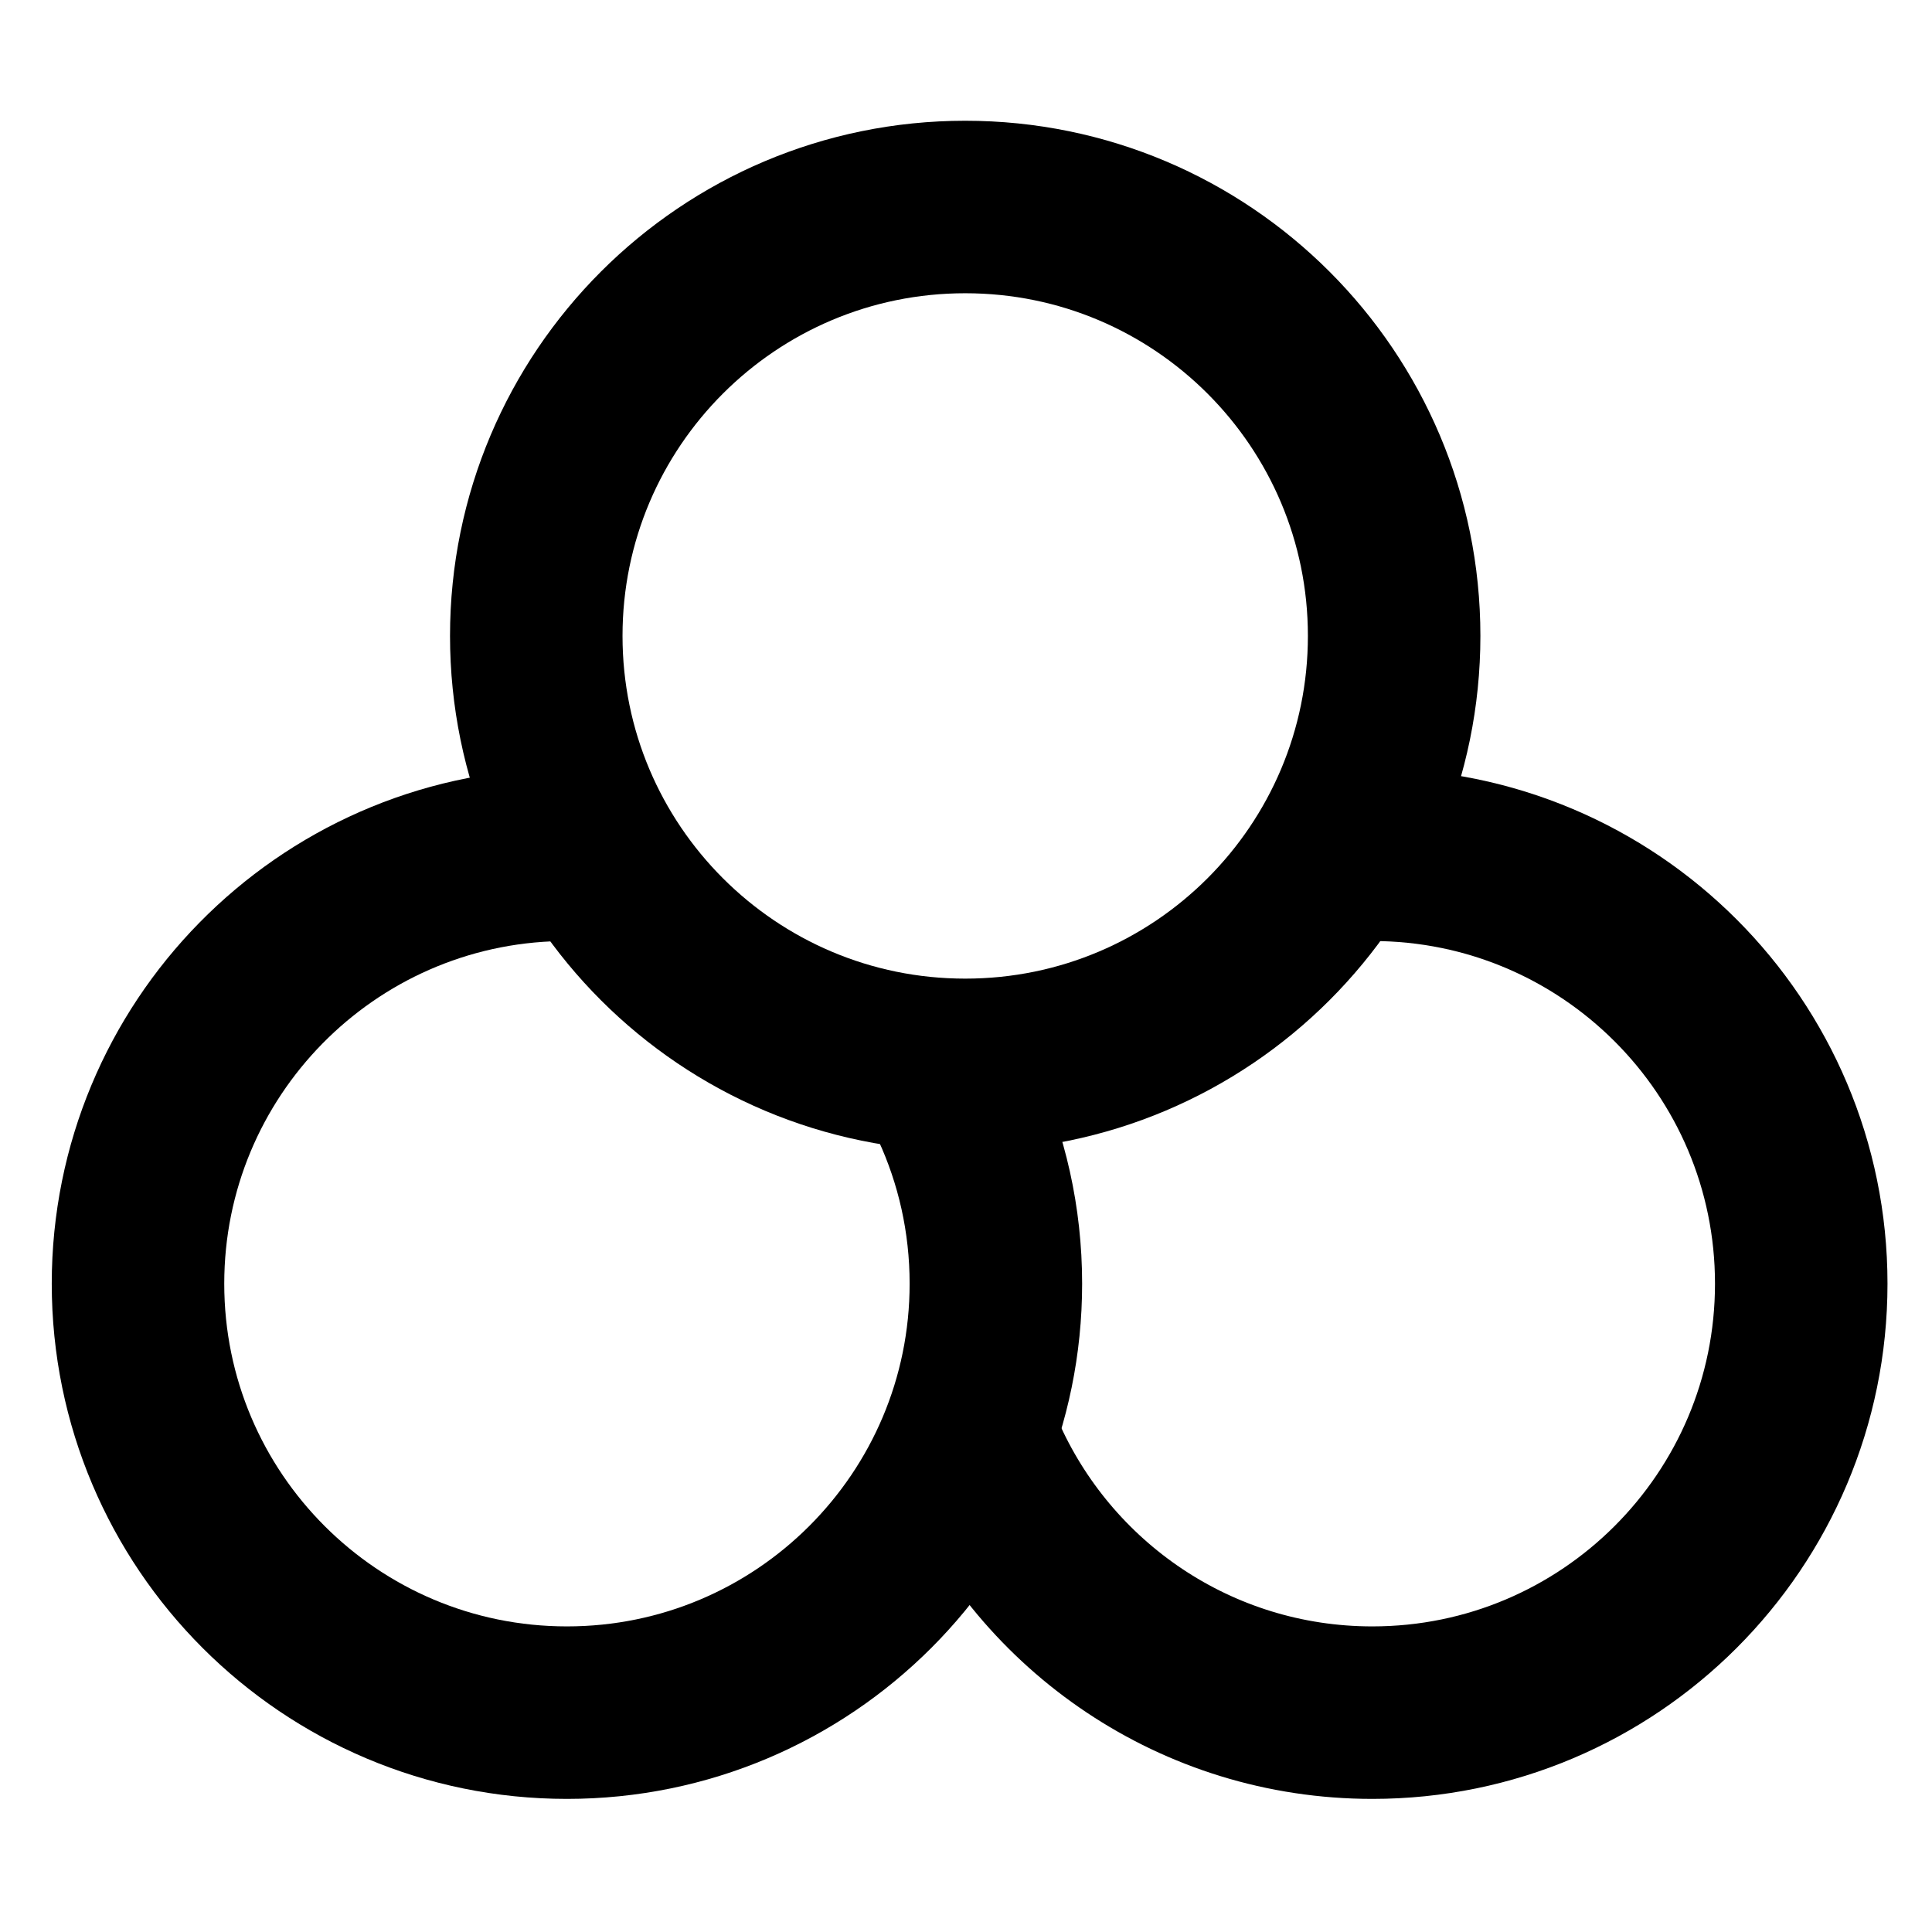
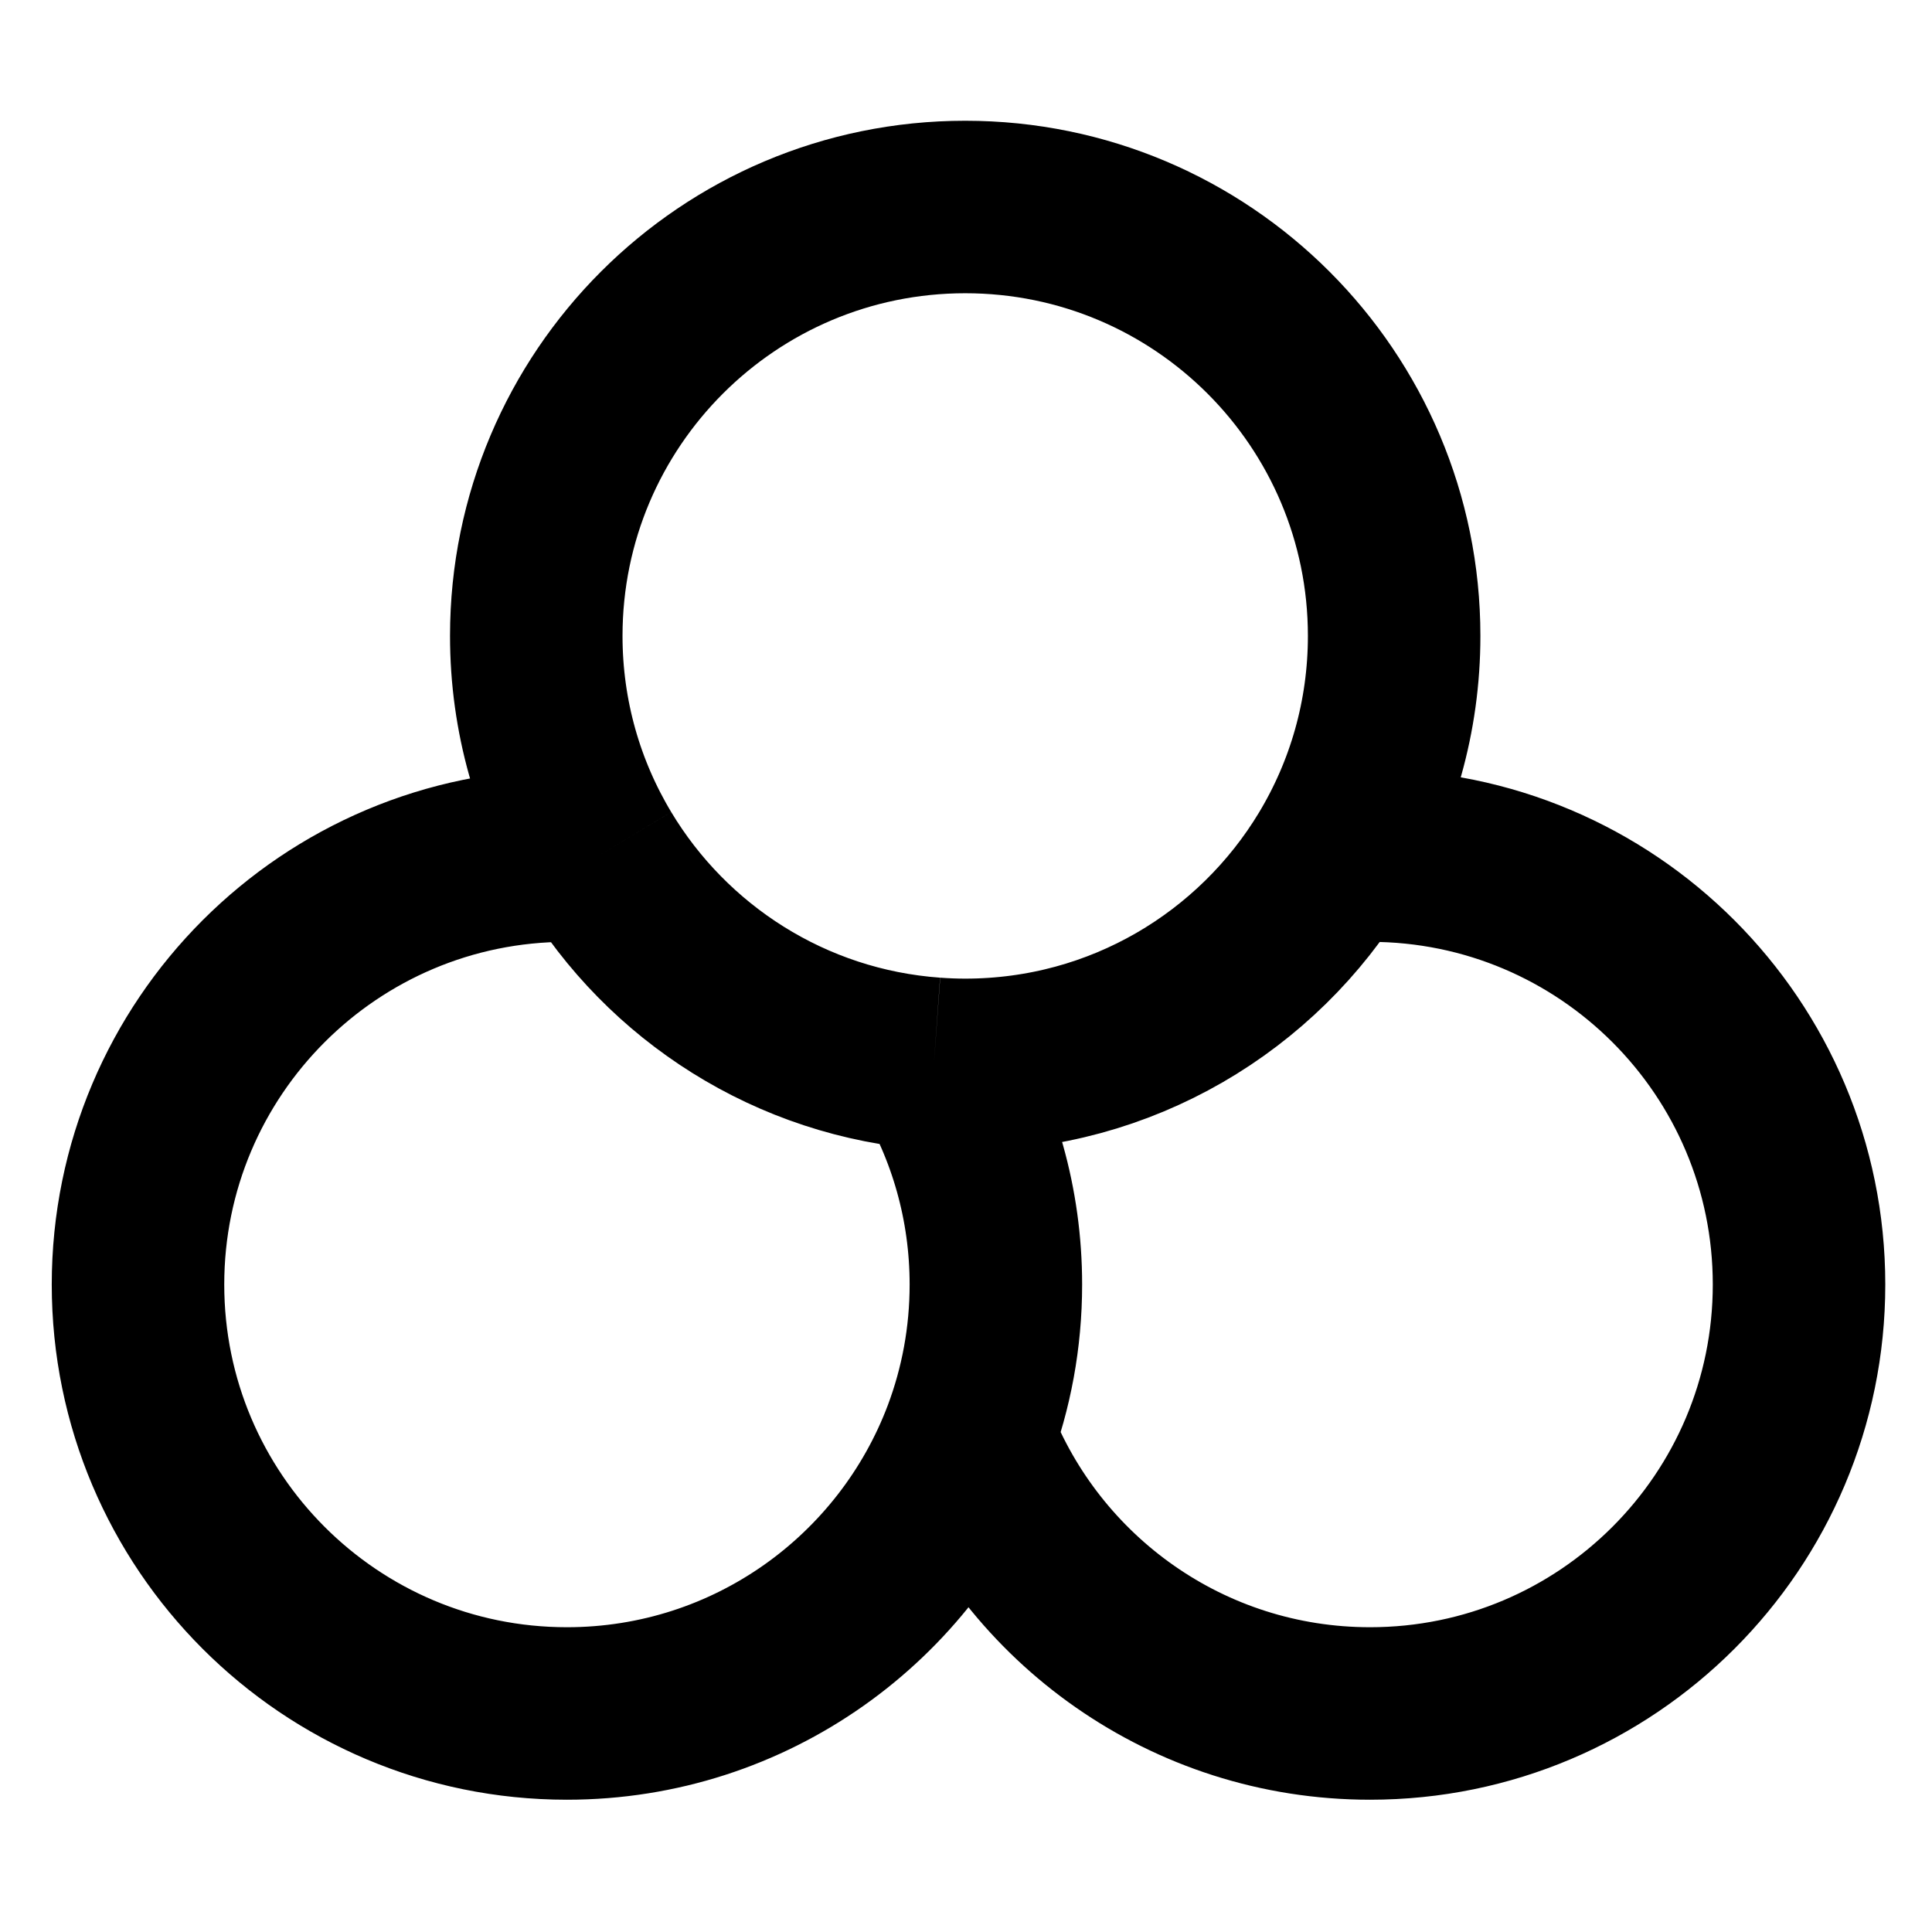
<svg xmlns="http://www.w3.org/2000/svg" width="28" height="28" viewBox="0 0 28 28" fill="none">
-   <path d="M19.889 12.388C23.322 12.388 26.105 15.171 26.105 18.604C26.105 22.038 23.322 24.821 19.889 24.821C17.338 24.821 15.147 23.285 14.188 21.088" stroke="black" stroke-width="2.5" stroke-miterlimit="10" />
-   <path d="M13.863 16C14.229 16.792 14.433 17.674 14.433 18.604C14.433 22.038 11.65 24.821 8.216 24.821C4.783 24.821 2 22.038 2 18.604C2 15.211 4.719 12.452 8.098 12.389" stroke="black" stroke-width="2.5" stroke-miterlimit="10" />
-   <path d="M13.989 15.433C17.422 15.433 20.205 12.65 20.205 9.216C20.205 5.783 17.422 3 13.989 3C10.556 3 7.772 5.783 7.772 9.216C7.772 12.65 10.556 15.433 13.989 15.433Z" stroke="black" stroke-width="2.5" stroke-miterlimit="10" />
+   <path d="M8.656 12.412C8.095 11.478 7.772 10.385 7.772 9.216C7.772 5.783 10.556 3 13.989 3C17.422 3 20.205 5.783 20.205 9.216C20.205 10.389 19.881 11.485 19.317 12.421M8.656 12.412H8.609C8.479 12.404 8.348 12.4 8.216 12.4C4.783 12.4 2 15.183 2 18.616C2 22.05 4.783 24.833 8.216 24.833C10.879 24.833 13.151 23.158 14.037 20.805M8.656 12.412C9.669 14.1 11.461 15.267 13.535 15.416M14.037 20.805C14.293 20.124 14.433 19.387 14.433 18.616C14.433 17.451 14.112 16.36 13.554 15.428L13.535 15.416M14.037 20.805L14.057 20.861C14.958 23.185 17.215 24.833 19.856 24.833C23.29 24.833 26.073 22.05 26.073 18.616C26.073 15.183 23.29 12.4 19.856 12.4C19.685 12.4 19.515 12.407 19.347 12.421H19.317M13.535 15.416C13.685 15.427 13.836 15.433 13.989 15.433C16.25 15.433 18.229 14.226 19.317 12.421" stroke="black" stroke-width="2.5" stroke-miterlimit="10" stroke-linejoin="round" />
</svg>
